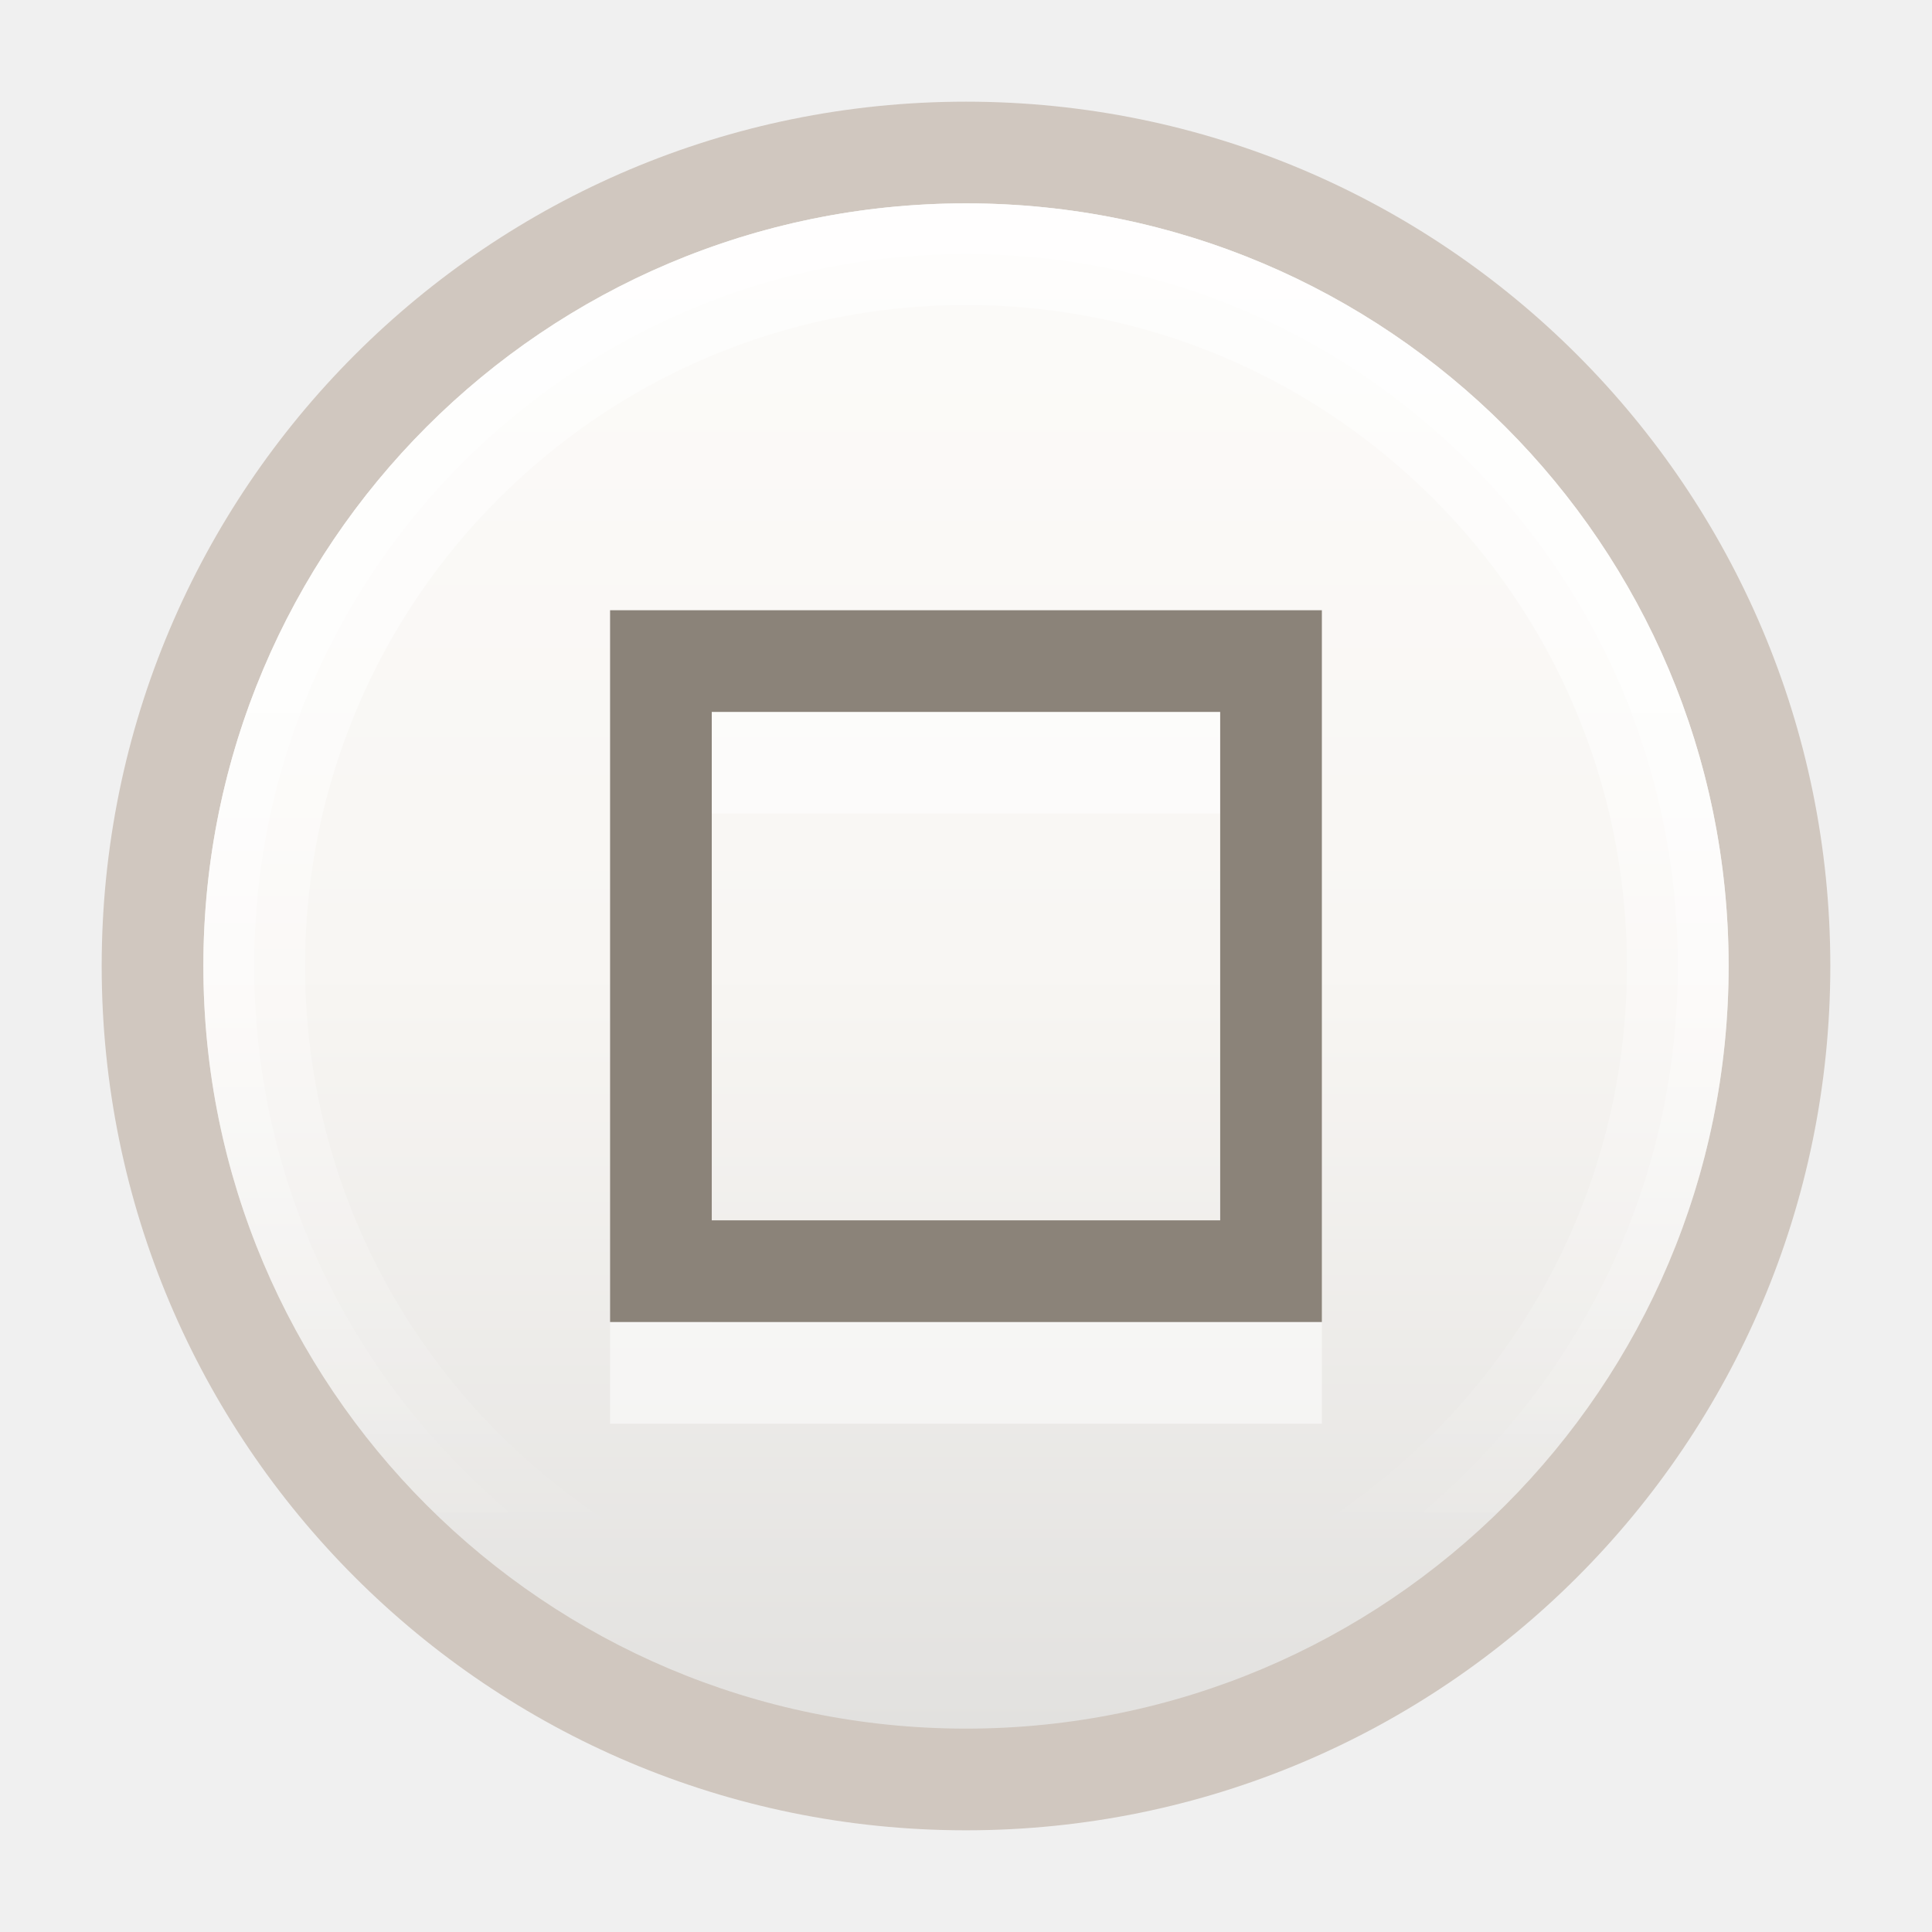
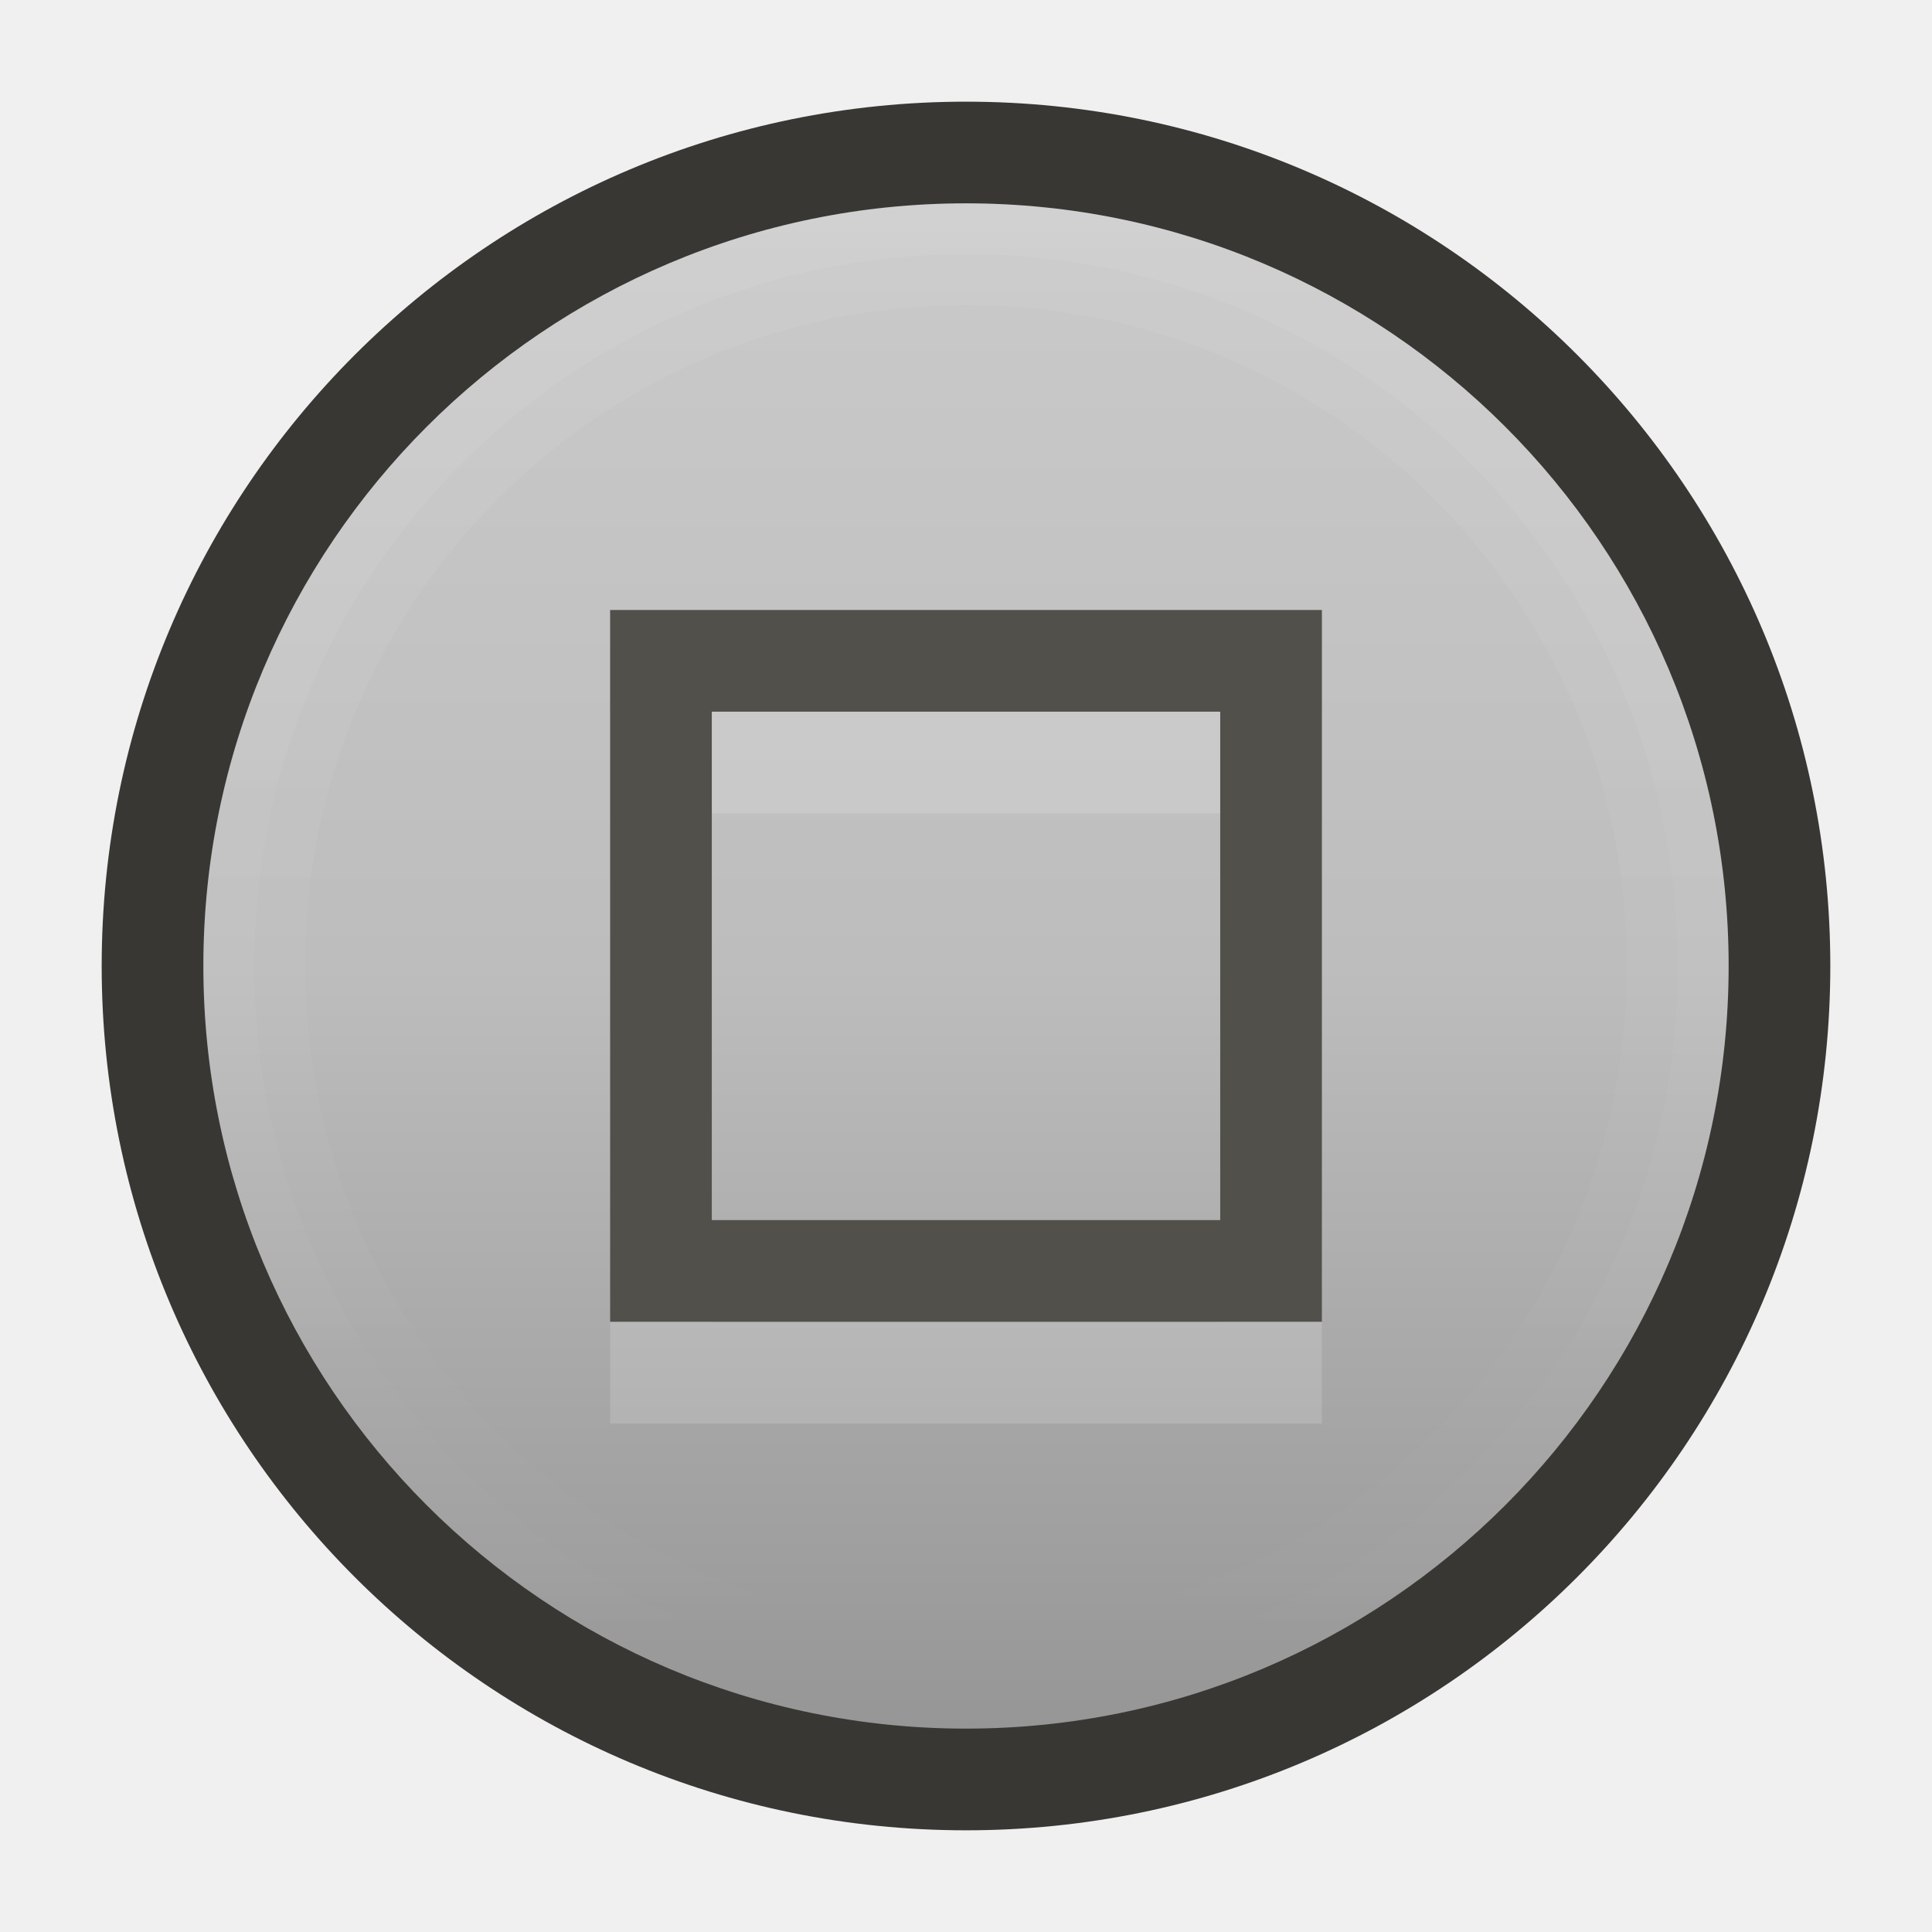
- <svg xmlns="http://www.w3.org/2000/svg" xmlns:xlink="http://www.w3.org/1999/xlink" width="19" height="19" id="svg5932" version="1.1" viewBox="0 0 19 19">
-   <defs id="defs5934">
-     <linearGradient xlink:href="#linearGradient5023" id="linearGradient5009" gradientUnits="userSpaceOnUse" gradientTransform="translate(-1072.362,-1053.362)" x1="2" y1="1062.862" x2="17" y2="1062.862" />
-     <linearGradient id="linearGradient5023">
-       <stop style="stop-color:#e2e1df;stop-opacity:1" offset="0" id="stop4157" />
-       <stop id="stop4159" offset="0.5" style="stop-color:#f8f6f3;stop-opacity:1" />
-       <stop style="stop-color:#fcfbf9;stop-opacity:1" offset="1" id="stop4161" />
+ <svg xmlns="http://www.w3.org/2000/svg" xmlns:xlink="http://www.w3.org/1999/xlink" width="19" height="19" id="svg4770" version="1.1" viewBox="0 0 19 19">
+   <defs id="defs4772">
+     <linearGradient xlink:href="#linearGradient4197" id="linearGradient4638" gradientUnits="userSpaceOnUse" gradientTransform="translate(-1072.362,-1053.362)" x1="2" y1="1062.862" x2="17" y2="1062.862" />
+     <linearGradient id="linearGradient4197">
+       <stop id="stop4283" offset="0" style="stop-color:#969696;stop-opacity:1" />
+       <stop style="stop-color:#bdbdbd;stop-opacity:1" offset="0.5" id="stop4285" />
+       <stop id="stop4287" offset="1" style="stop-color:#cacaca;stop-opacity:1" />
    </linearGradient>
-     <linearGradient xlink:href="#linearGradient4521" id="linearGradient5011" gradientUnits="userSpaceOnUse" gradientTransform="translate(2125.724,0)" x1="-1065.362" y1="9.5" x2="-1057.149" y2="9.5" />
    <linearGradient id="linearGradient4521">
      <stop id="stop4293" offset="0" style="stop-color:#ffffff;stop-opacity:1;" />
      <stop id="stop4295" offset="1" style="stop-color:#ffffff;stop-opacity:0;" />
    </linearGradient>
-     <linearGradient xlink:href="#linearGradient4521" id="linearGradient5013" gradientUnits="userSpaceOnUse" gradientTransform="matrix(1.035712,0,0,1.035712,2163.681,-0.3392617)" x1="-1065.276" y1="9.5" x2="-1057.346" y2="9.5" />
+     <linearGradient xlink:href="#linearGradient4521" id="linearGradient7529" gradientUnits="userSpaceOnUse" gradientTransform="matrix(0,1,1,0,0,2125.724)" x1="-1070.362" y1="9.5" x2="-1055.362" y2="9.5" />
+     <linearGradient xlink:href="#linearGradient4521" id="linearGradient7535" gradientUnits="userSpaceOnUse" gradientTransform="matrix(0,1.035712,1.035712,0,-0.3392617,2163.681)" x1="-1070.362" y1="9.5" x2="-1055.362" y2="9.5" />
  </defs>
-   <g id="layer1" transform="translate(673.2857,-983.7908)">
-     <g style="display:inline" id="g4997" transform="translate(-673.2857,-69.57142)">
-       <circle r="8.5" cy="1062.862" cx="9.5" id="circle4999" style="color:#000000;fill:#d0c7bf;fill-opacity:1;fill-rule:nonzero;stroke:none;stroke-width:8;marker:none;visibility:visible;display:inline;overflow:visible;enable-background:accumulate" d="m 18,1062.862 a 8.5,8.5 0 0 1 -8.5,8.5 8.5,8.5 0 0 1 -8.5,-8.5 8.5,8.5 0 0 1 8.5,-8.5 8.5,8.5 0 0 1 8.5,8.5 z" />
-       <circle transform="matrix(0,-1,1,0,0,0)" style="color:#000000;fill:url(#linearGradient5009);fill-opacity:1;fill-rule:nonzero;stroke:none;stroke-width:8;marker:none;visibility:visible;display:inline;overflow:visible;enable-background:accumulate" id="circle5001" cx="-1062.862" cy="9.5" r="7.5" d="m -1055.362,9.5 a 7.5,7.5 0 0 1 -7.5,7.5 7.5,7.5 0 0 1 -7.5,-7.5 7.5,7.5 0 0 1 7.5,-7.5 7.5,7.5 0 0 1 7.5,7.5 z" />
-       <circle r="7" cy="9.5" cx="1062.862" id="circle5003" style="opacity:0.5;color:#000000;fill:none;stroke:url(#linearGradient5011);stroke-width:1;stroke-miterlimit:4;stroke-dasharray:none;marker:none;visibility:visible;display:inline;overflow:visible;enable-background:accumulate" transform="matrix(0,1,1,0,0,0)" d="m 1069.862,9.5 a 7,7 0 0 1 -7,7 7,7 0 0 1 -7,-7 7,7 0 0 1 7,-7 7,7 0 0 1 7,7 z" />
-       <circle transform="matrix(0,1,1,0,0,0)" style="opacity:0.5;color:#000000;fill:none;stroke:url(#linearGradient5013);stroke-width:0.5;stroke-miterlimit:4;stroke-dasharray:none;marker:none;visibility:visible;display:inline;overflow:visible;enable-background:accumulate" id="circle5005" cx="1062.862" cy="9.5" r="7.25" d="m 1070.112,9.5 a 7.25,7.25 0 0 1 -7.25,7.25 7.25,7.25 0 0 1 -7.25,-7.25 7.25,7.25 0 0 1 7.25,-7.25 7.25,7.25 0 0 1 7.25,7.25 z" />
-       <rect y="1053.362" x="-7.3563765e-06" height="19" width="19" id="rect5007" style="color:#000000;fill:none;stroke:none;stroke-width:1;marker:none;visibility:visible;display:inline;overflow:visible;enable-background:accumulate" />
+   <g id="layer1" transform="translate(287.3571,-522.8622)">
+     <g style="display:inline" id="g4171" transform="translate(-287.3571,-530.5)">
+       <circle r="8.5" cy="1062.862" cx="9.5" id="circle4173" style="color:#000000;fill:#383734;fill-opacity:1;fill-rule:nonzero;stroke:none;stroke-width:8;marker:none;visibility:visible;display:inline;overflow:visible;enable-background:accumulate" d="m 18,1062.862 a 8.5,8.5 0 0 1 -8.5,8.5 8.5,8.5 0 0 1 -8.5,-8.5 8.5,8.5 0 0 1 8.5,-8.5 8.5,8.5 0 0 1 8.5,8.5 z" />
+       <circle transform="matrix(0,-1,1,0,0,0)" style="color:#000000;fill:url(#linearGradient4638);fill-opacity:1;fill-rule:nonzero;stroke:none;stroke-width:8;marker:none;visibility:visible;display:inline;overflow:visible;enable-background:accumulate" id="circle4175" cx="-1062.862" cy="9.5" r="7.5" d="m -1055.362,9.5 a 7.5,7.5 0 0 1 -7.5,7.5 7.5,7.5 0 0 1 -7.5,-7.5 7.5,7.5 0 0 1 7.5,-7.5 7.5,7.5 0 0 1 7.5,7.5 z" />
+       <path style="font-style:normal;font-variant:normal;font-weight:normal;font-stretch:normal;text-indent:0;text-align:start;text-decoration:none;line-height:normal;letter-spacing:normal;word-spacing:normal;text-transform:none;direction:ltr;block-progression:tb;writing-mode:lr-tb;text-anchor:start;baseline-shift:baseline;opacity:0.07;color:#000000;color-interpolation:sRGB;color-interpolation-filters:linearRGB;fill:url(#linearGradient7529);fill-opacity:1;stroke:none;stroke-width:1;marker:none;visibility:visible;display:inline;overflow:visible;isolation:auto;mix-blend-mode:normal;enable-background:accumulate;clip-rule:nonzero;color-rendering:auto;image-rendering:auto;shape-rendering:auto;text-rendering:auto;font-family:sans-serif;-inkscape-font-specification:sans-serif" d="m 2,1062.861 c 0,-4.136 3.364,-7.5 7.5,-7.5 4.136,0 7.5,3.364 7.5,7.5 0,4.136 -3.364,7.5 -7.5,7.5 -4.136,0 -7.5,-3.364 -7.5,-7.5 z m 1,0 c 0,3.596 2.904,6.5 6.5,6.5 3.596,0 6.5,-2.904 6.5,-6.5 0,-3.596 -2.904,-6.5 -6.5,-6.5 -3.596,0 -6.5,2.904 -6.5,6.5 z" id="circle4177" />
+       <path style="font-style:normal;font-variant:normal;font-weight:normal;font-stretch:normal;text-indent:0;text-align:start;text-decoration:none;line-height:normal;letter-spacing:normal;word-spacing:normal;text-transform:none;direction:ltr;block-progression:tb;writing-mode:lr-tb;text-anchor:start;baseline-shift:baseline;opacity:0.07;color:#000000;color-interpolation:sRGB;color-interpolation-filters:linearRGB;fill:url(#linearGradient7535);fill-opacity:1;stroke:none;stroke-width:0.5;marker:none;visibility:visible;display:inline;overflow:visible;isolation:auto;mix-blend-mode:normal;enable-background:accumulate;clip-rule:nonzero;color-rendering:auto;image-rendering:auto;shape-rendering:auto;text-rendering:auto;font-family:sans-serif;-inkscape-font-specification:sans-serif" d="m 2,1062.861 c 0,-4.139 3.361,-7.5 7.5,-7.5 4.139,0 7.5,3.361 7.5,7.5 0,4.139 -3.361,7.5 -7.5,7.5 -4.139,0 -7.5,-3.361 -7.5,-7.5 z m 0.5,0 c 0,3.869 3.131,7 7,7 3.869,0 7,-3.131 7,-7 0,-3.869 -3.131,-7 -7,-7 -3.869,0 -7,3.131 -7,7 z" id="circle4179" />
+       <rect y="1053.362" x="-7.3563765e-06" height="19" width="19" id="rect4181" style="color:#000000;fill:none;stroke:none;stroke-width:1;marker:none;visibility:visible;display:inline;overflow:visible;enable-background:accumulate" />
    </g>
-     <path id="path5061" d="m -667.286,990.792 0,0.5 0,6.5 7,0 0,-7 -7,0 z m 1,1 5,0 0,5 -5,0 0,-5 z" style="font-style:normal;font-variant:normal;font-weight:normal;font-stretch:normal;text-indent:0;text-align:start;text-decoration:none;line-height:normal;letter-spacing:normal;word-spacing:normal;text-transform:none;direction:ltr;block-progression:tb;writing-mode:lr-tb;text-anchor:start;baseline-shift:baseline;opacity:0.5;color:#000000;color-interpolation:sRGB;color-interpolation-filters:linearRGB;fill:#ffffff;fill-opacity:1;stroke:none;stroke-width:1;marker:none;visibility:visible;display:inline;overflow:visible;isolation:auto;mix-blend-mode:normal;enable-background:accumulate;clip-rule:nonzero;color-rendering:auto;image-rendering:auto;shape-rendering:auto;text-rendering:auto;font-family:sans-serif;-inkscape-font-specification:sans-serif" />
-     <path id="path5063" d="m -667.286,989.792 0,0.5 0,6.5 7,0 0,-7 -7,0 z m 1,1 5,0 0,5 -5,0 0,-5 z" style="font-style:normal;font-variant:normal;font-weight:normal;font-stretch:normal;text-indent:0;text-align:start;text-decoration:none;line-height:normal;letter-spacing:normal;word-spacing:normal;text-transform:none;direction:ltr;block-progression:tb;writing-mode:lr-tb;text-anchor:start;baseline-shift:baseline;color:#000000;color-interpolation:sRGB;color-interpolation-filters:linearRGB;fill:#8b8379;fill-opacity:1;stroke:none;stroke-width:1;marker:none;visibility:visible;display:inline;overflow:visible;isolation:auto;mix-blend-mode:normal;enable-background:accumulate;clip-rule:nonzero;color-rendering:auto;image-rendering:auto;shape-rendering:auto;text-rendering:auto;font-family:sans-serif;-inkscape-font-specification:sans-serif" />
+     <path style="font-style:normal;font-variant:normal;font-weight:normal;font-stretch:normal;text-indent:0;text-align:start;text-decoration:none;line-height:normal;letter-spacing:normal;word-spacing:normal;text-transform:none;direction:ltr;block-progression:tb;writing-mode:lr-tb;text-anchor:start;baseline-shift:baseline;opacity:0.15;color:#000000;color-interpolation:sRGB;color-interpolation-filters:linearRGB;fill:#ffffff;fill-opacity:1;stroke:none;stroke-width:1;marker:none;visibility:visible;display:inline;overflow:visible;isolation:auto;mix-blend-mode:normal;enable-background:accumulate;clip-rule:nonzero;color-rendering:auto;image-rendering:auto;shape-rendering:auto;text-rendering:auto;font-family:sans-serif;-inkscape-font-specification:sans-serif" d="m -281.357,529.861 0,0.5 0,6.5 7,0 0,-7 -7,0 z m 1,1 5,0 0,5 -5,0 0,-5 z" id="rect4233" />
+     <path style="font-style:normal;font-variant:normal;font-weight:normal;font-stretch:normal;text-indent:0;text-align:start;text-decoration:none;line-height:normal;letter-spacing:normal;word-spacing:normal;text-transform:none;direction:ltr;block-progression:tb;writing-mode:lr-tb;text-anchor:start;baseline-shift:baseline;color:#000000;color-interpolation:sRGB;color-interpolation-filters:linearRGB;fill:#51504b;fill-opacity:1;stroke:none;stroke-width:1;marker:none;visibility:visible;display:inline;overflow:visible;isolation:auto;mix-blend-mode:normal;enable-background:accumulate;clip-rule:nonzero;color-rendering:auto;image-rendering:auto;shape-rendering:auto;text-rendering:auto;font-family:sans-serif;-inkscape-font-specification:sans-serif" d="m -281.357,528.861 0,0.5 0,6.5 7,0 0,-7 -7,0 z m 1,1 5,0 0,5 -5,0 0,-5 z" id="rect4235" />
  </g>
</svg>
